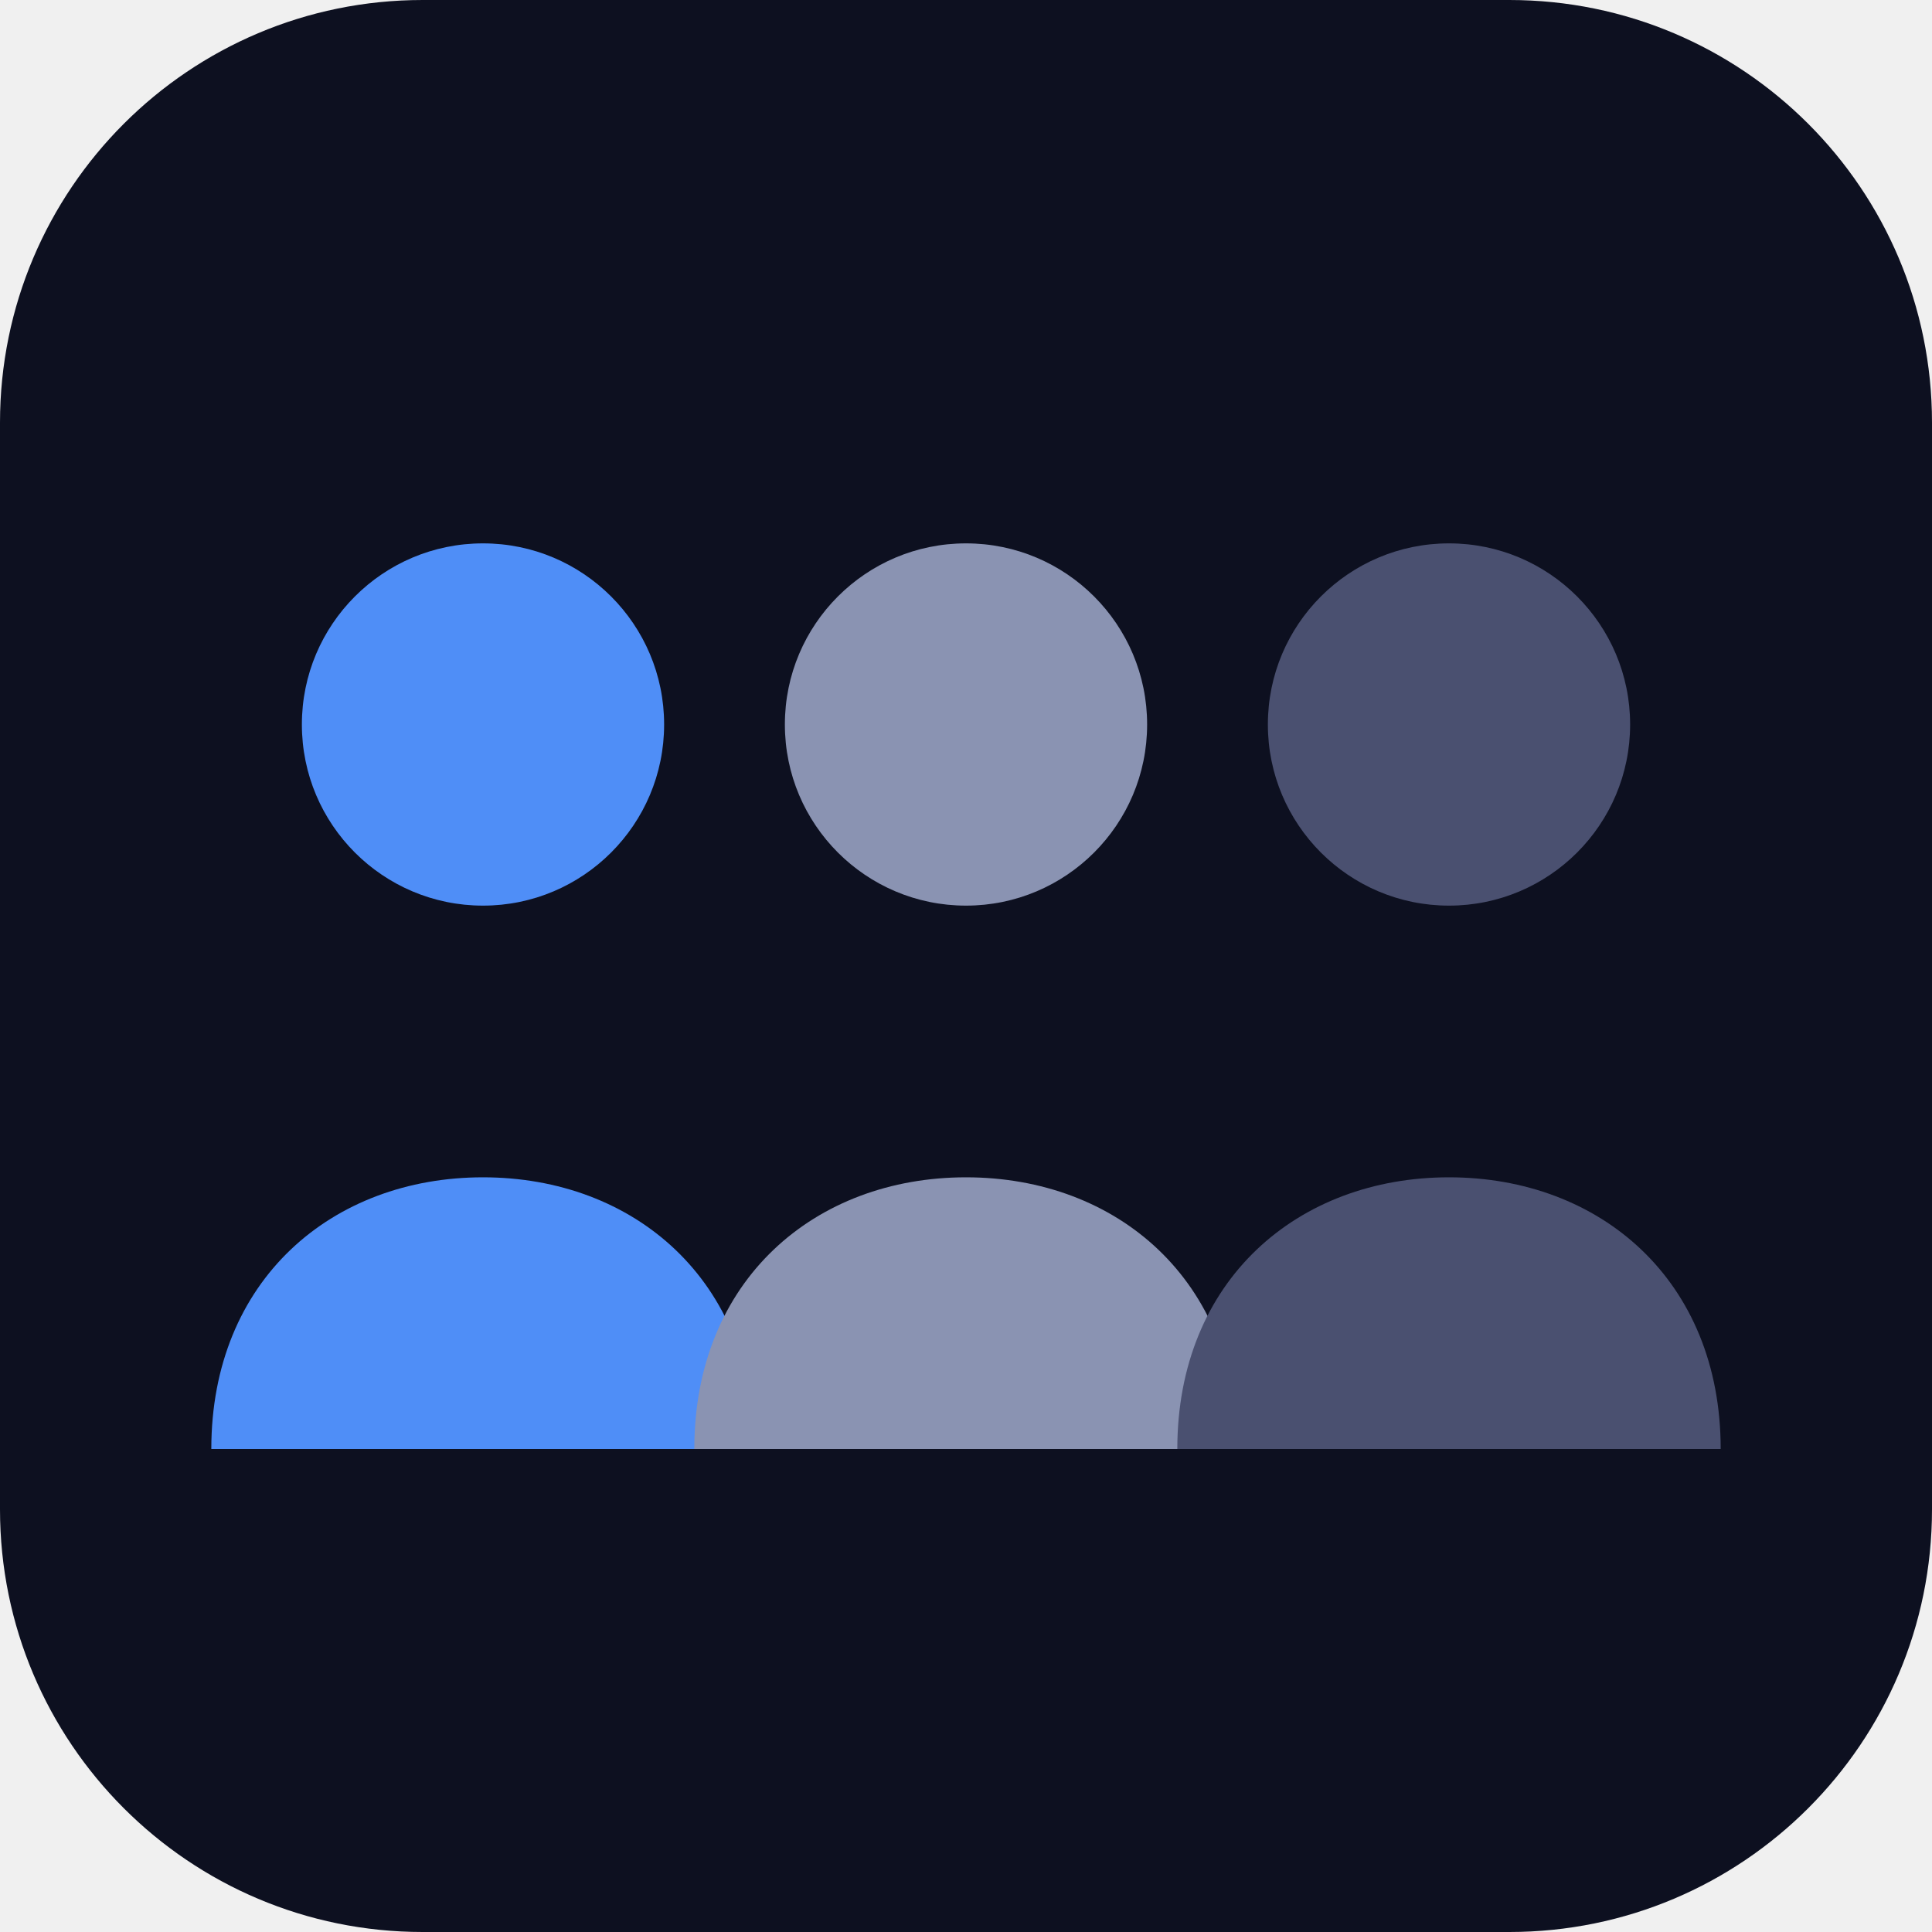
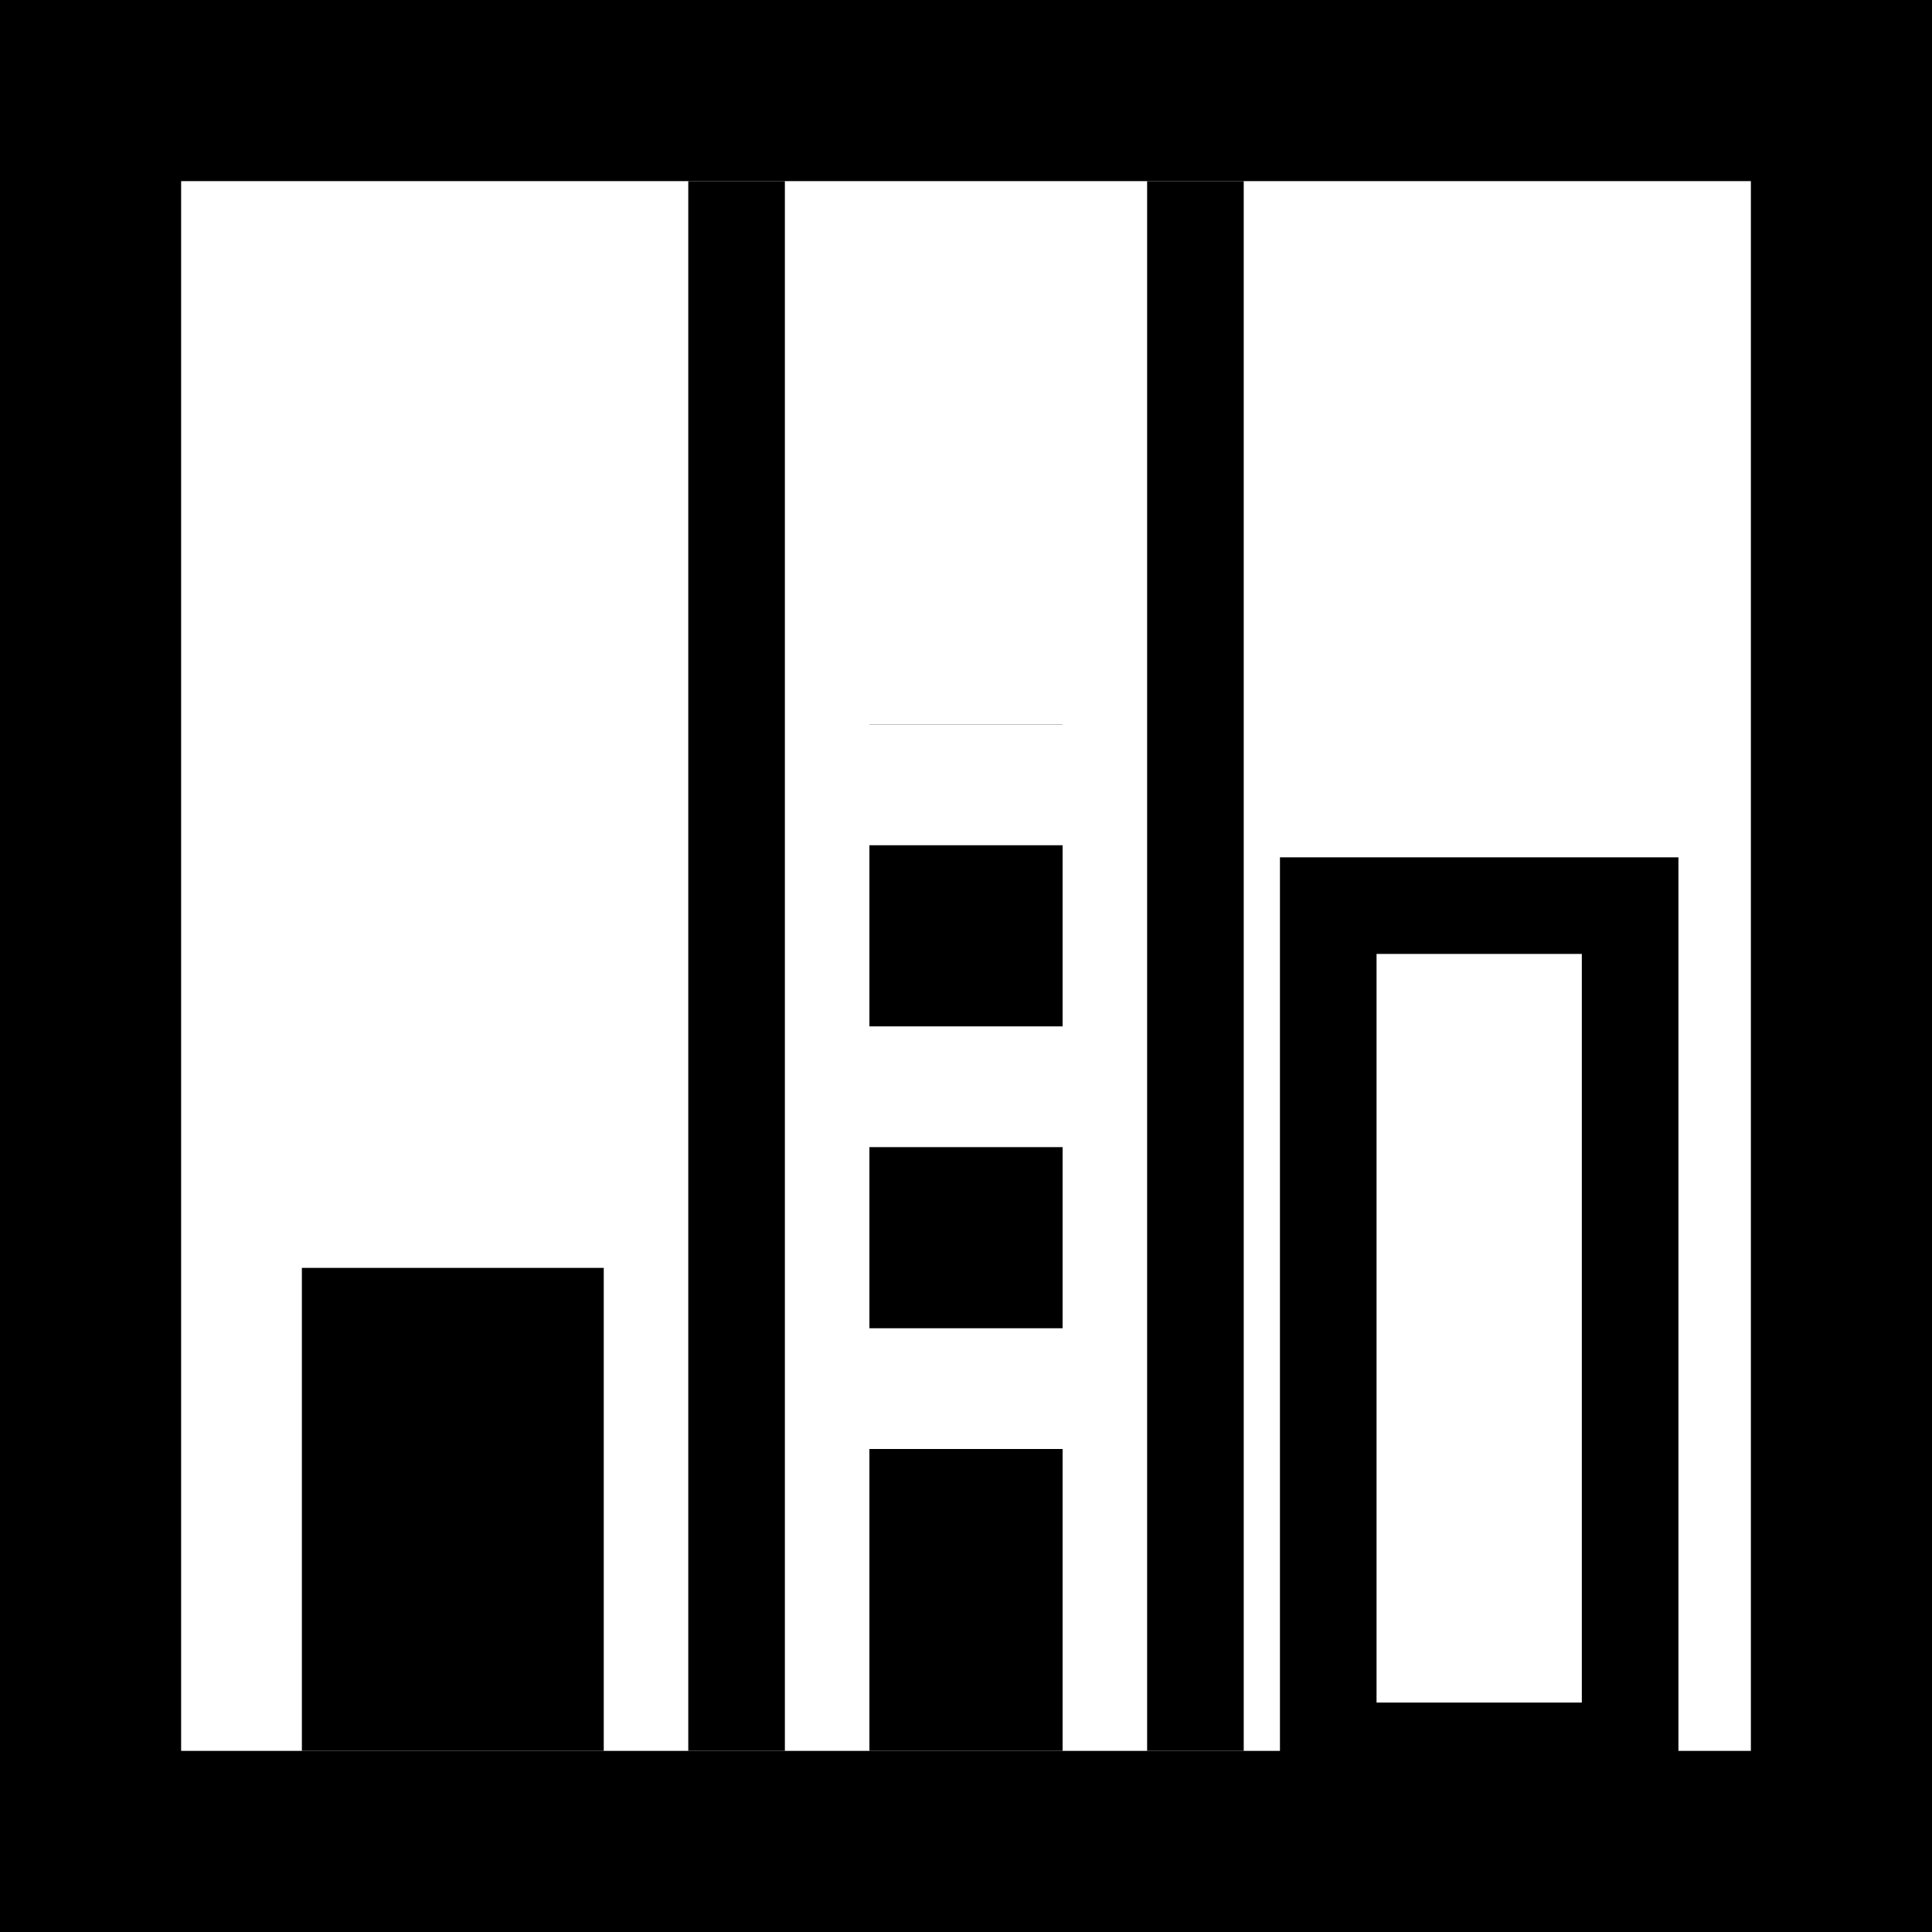
<svg xmlns="http://www.w3.org/2000/svg" viewBox="0 0 32 32" role="img" aria-label="新規事業ウケるかな？パネル">
-   <rect width="32" height="32" rx="7" fill="#0d1020" />
-   <circle cx="8" cy="12" r="3" fill="#4f8ef7" />
-   <path d="M3.5 24c0-2.8 2-4.5 4.5-4.5s4.5 1.7 4.5 4.5z" fill="#4f8ef7" />
-   <circle cx="16" cy="12" r="3" fill="#8a93b2" />
-   <path d="M11.5 24c0-2.8 2-4.5 4.5-4.5s4.5 1.7 4.5 4.5z" fill="#8a93b2" />
-   <circle cx="24" cy="12" r="3" fill="#4a5070" />
-   <path d="M19.5 24c0-2.8 2-4.5 4.5-4.5s4.5 1.7 4.5 4.5z" fill="#4a5070" />
+   <rect width="32" height="32" fill="#000" />
+   <rect x="3" y="3" width="26" height="26" fill="#fff" />
+   <rect x="11.4" y="3" width="1.6" height="26" fill="#000" />
+   <rect x="19" y="3" width="1.6" height="26" fill="#000" />
+   <rect x="5" y="21" width="5" height="8" fill="#000" />
+   <rect x="14.4" y="12" width="3.2" height="17" fill="#000" />
+   <rect x="14.4" y="12" width="3.2" height="2" fill="#fff" />
+   <rect x="14.4" y="17" width="3.2" height="2" fill="#fff" />
+   <rect x="14.4" y="22" width="3.2" height="2" fill="#fff" />
+   <rect x="22" y="15" width="5" height="14" fill="#fff" stroke="#000" stroke-width="1.6" />
</svg>
